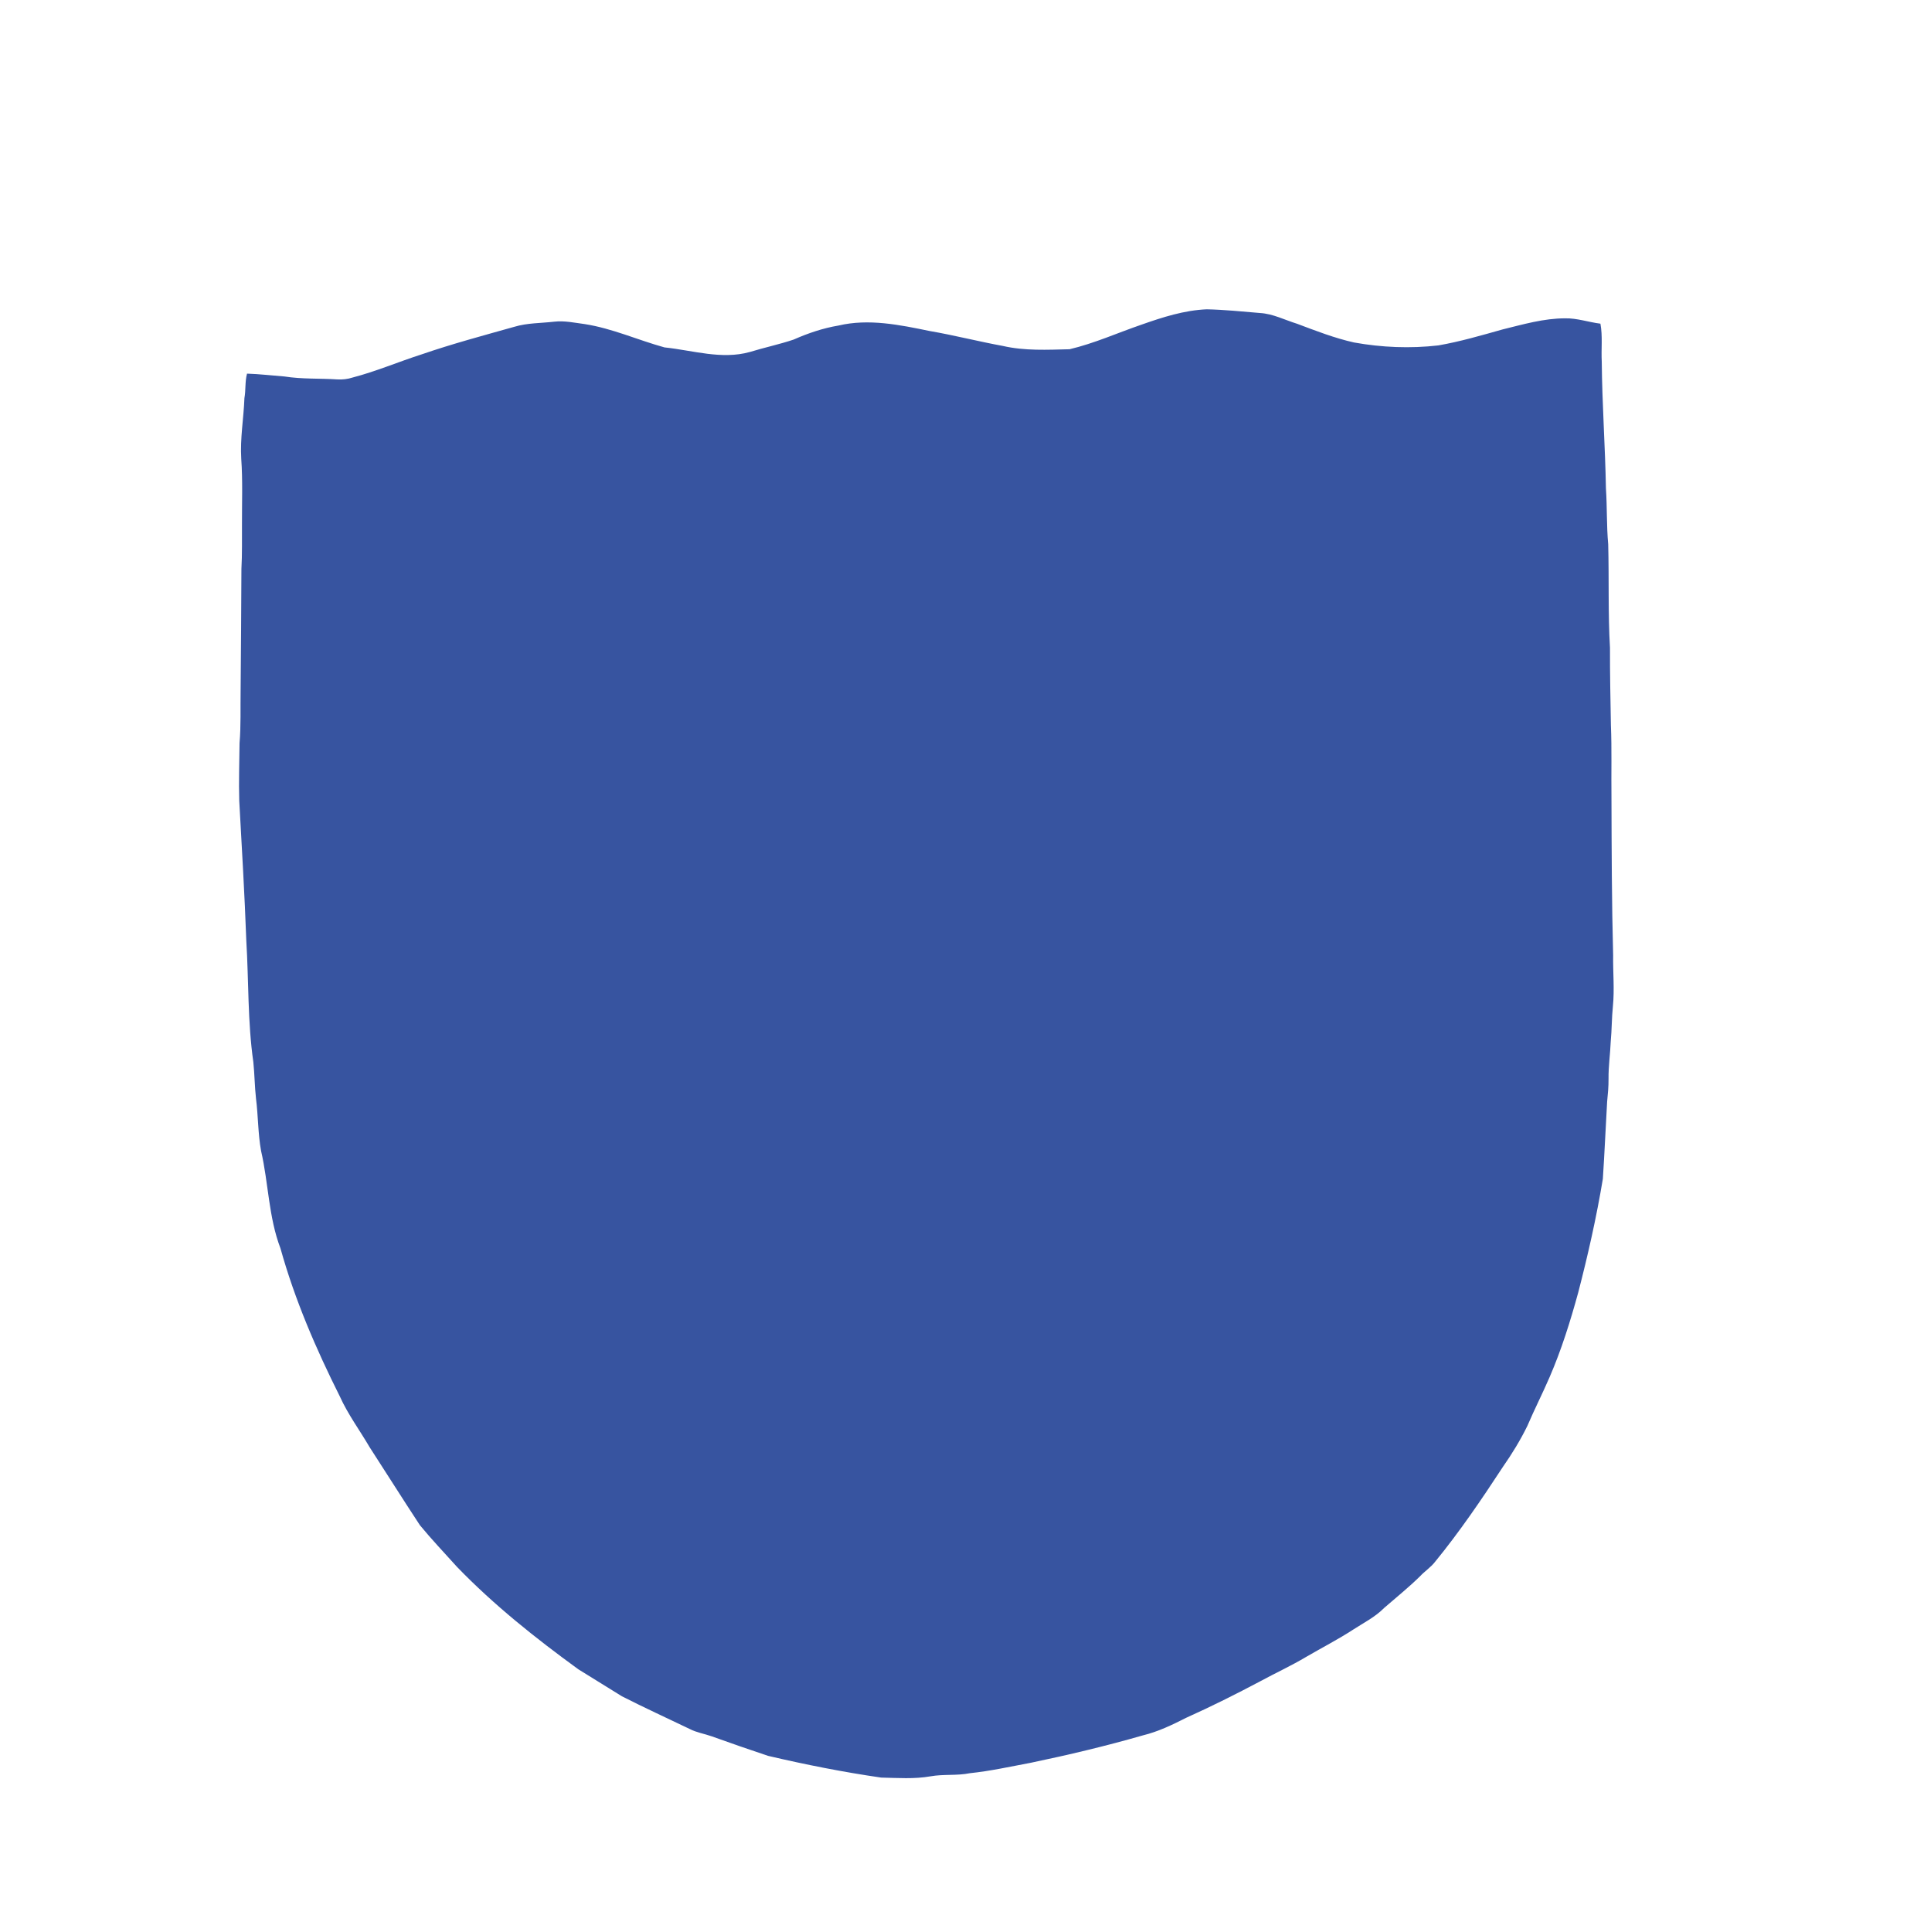
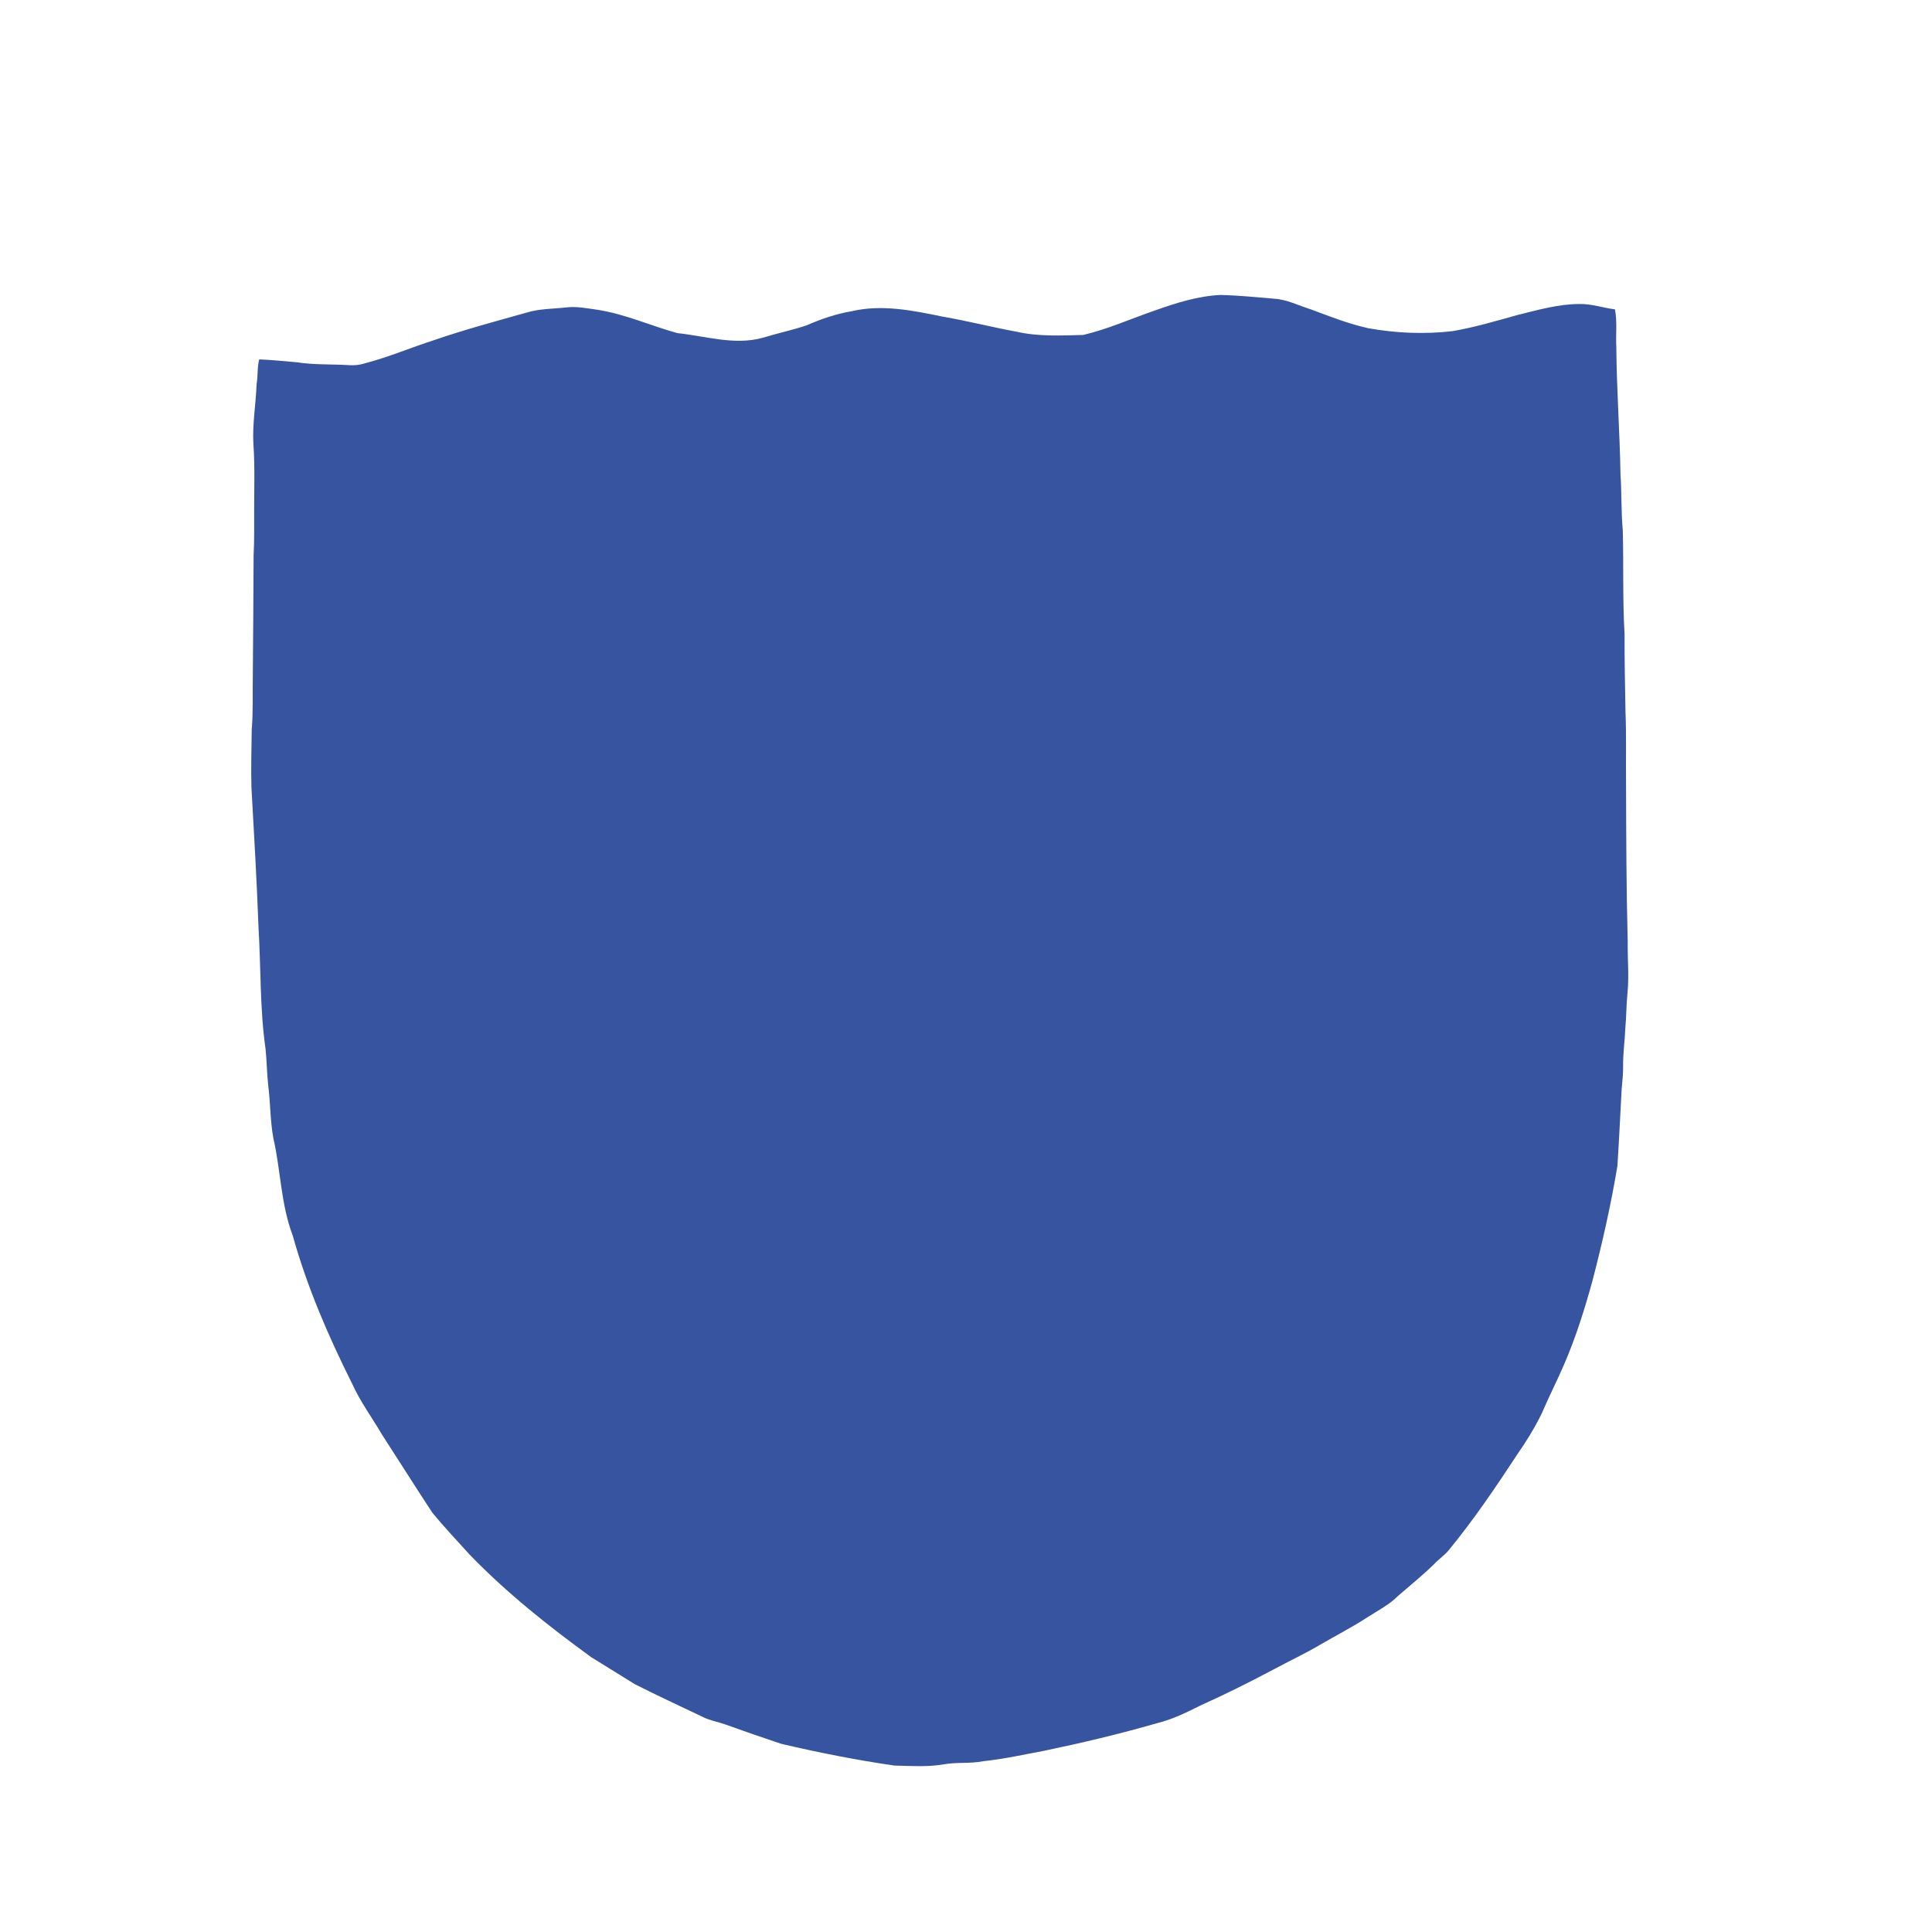
- <svg xmlns="http://www.w3.org/2000/svg" version="1.1" baseProfile="basic" id="Layer_1" x="0px" y="0px" width="1166px" height="1175px" viewBox="0 0 1166 1175" xml:space="preserve">
-   <g id="_x23_3754a0ff">
-     <path fill="#3754A0" d="M694.43,197.42c12.79-4.51,25.95-8.729,39.6-9.31c10.82,0.24,21.603,1.35,32.38,2.25   c7.94,0.47,15.08,4.229,22.562,6.54c11.38,4.28,22.77,8.729,34.67,11.39c16.89,3.04,34.22,3.75,51.27,1.78   c13.24-2.3,26.16-6.09,39.093-9.72c12.51-3.07,25.037-6.75,38.037-6.75c7.303-0.15,14.271,2.357,21.463,3.25   c1.42,7.64,0.397,15.47,0.81,23.197c0.22,25.683,2.09,51.312,2.54,76.99c0.76,11.32,0.35,22.69,1.38,33.99   c0.55,20.98-0.14,42,1.08,62.97c-0.06,15.66,0.3,31.32,0.56,46.98c0.603,14.65,0.16,29.32,0.343,43.98   c0.107,31.987,0.17,63.998,1.02,95.97c-0.16,10.34,0.88,20.7-0.14,31.02c-0.75,7.16-0.643,14.37-1.33,21.54   c-0.3,7.521-1.41,14.99-1.33,22.53c0.05,4.71-0.393,9.39-0.86,14.08c-0.91,15.62-1.56,31.26-2.6,46.88   c-3.87,23.3-9.07,46.36-15.01,69.22c-4.78,17.433-10.19,34.73-17.37,51.33c-4.312,10-9.28,19.69-13.553,29.71   c-4.26,8.69-9.34,16.973-14.88,24.91c-12.96,19.79-26.277,39.41-41.27,57.74c-2.62,3.38-6.28,5.7-9.17,8.82   c-6.92,6.8-14.5,12.867-21.812,19.229c-5.42,5.521-12.407,9-18.84,13.17c-9.22,6-19.01,11.01-28.51,16.55   c-9.11,5.433-18.771,9.853-28.07,14.91c-14.739,7.8-29.647,15.29-44.87,22.11c-8.487,4.3-17.119,8.479-26.42,10.74   c-22.5,6.47-45.29,11.897-68.21,16.67c-12.317,2.3-24.567,5.04-37.06,6.34c-7.88,1.6-15.98,0.479-23.893,1.89   c-9.938,1.75-20.06,0.98-30.078,0.771c-23.119-3.353-46.052-7.893-68.779-13.222c-11.471-3.841-22.92-7.771-34.29-11.881   c-4.431-1.56-9.142-2.277-13.35-4.447c-13.763-6.62-27.66-12.963-41.263-19.9c-8.817-5.46-17.657-10.9-26.46-16.391   c-26.05-18.939-51.38-39.062-73.8-62.262c-7.58-8.43-15.41-16.647-22.608-25.397c-10.342-15.722-20.359-31.67-30.602-47.472   c-6.01-10.301-13.188-19.938-18.1-30.851c-14.5-28.939-27.42-58.82-36.11-90.05c-7.24-18.94-7.26-39.58-11.78-59.19   c-1.92-10.54-1.75-21.33-3.1-31.949c-0.83-7.358-0.851-14.778-1.62-22.148c-3.5-24.48-2.78-49.271-4.28-73.892   c-1.027-28.368-2.729-56.729-4.29-85.068c-0.35-11.66,0.08-23.34,0.183-35.01c0.89-10.62,0.47-21.29,0.647-31.94   c0.28-24.67,0.33-49.33,0.49-74c0.5-9,0.29-18.021,0.34-27.04c-0.05-13.34,0.5-26.69-0.449-40.01   c-0.75-12.312,1.479-24.513,1.932-36.79c0.89-4.95,0.278-10.07,1.59-14.94c7.62,0.24,15.188,1.16,22.79,1.73   c10.59,1.68,21.33,1.078,32,1.777c3.2,0.2,6.42-0.159,9.479-1.159c14.29-3.721,27.882-9.561,41.921-14.061   c18.529-6.38,37.479-11.45,56.352-16.76c7.858-2.393,16.148-2.182,24.24-3.12c6.277-0.73,12.5,0.66,18.697,1.47   c16.723,2.61,32.25,9.7,48.461,14.17c17.169,1.771,34.669,7.58,51.869,2.801c8.84-2.729,17.931-4.608,26.7-7.568   c8.71-3.853,17.819-6.94,27.22-8.521c18.38-4.357,37.353-0.42,55.48,3.312c14.938,2.568,29.619,6.357,44.52,9.08   c13.28,3.06,27.062,2.34,40.59,2.01C665.63,208.86,679.827,202.42,694.43,197.42z" />
+ <svg xmlns="http://www.w3.org/2000/svg" version="1.1" id="Layer_1" x="0px" y="0px" width="886.001px" height="886px" viewBox="140 289 886.001 886" enable-background="new 140 289 886.001 886" xml:space="preserve">
+   <g>
+     <g id="_x23_3754a0ff">
+       <path fill="#3754A0" d="M669.854,431.302c9.659-3.406,19.599-6.592,29.907-7.031c8.172,0.181,16.315,1.019,24.454,1.699    c5.997,0.354,11.39,3.193,17.04,4.939c8.595,3.233,17.196,6.592,26.185,8.602c12.756,2.296,25.844,2.832,38.721,1.345    c9.999-1.737,19.757-4.6,29.524-7.341c9.448-2.319,18.908-5.098,28.727-5.098c5.517-0.113,10.778,1.78,16.21,2.455    c1.073,5.77,0.3,11.684,0.612,17.519c0.165,19.397,1.578,38.753,1.918,58.146c0.573,8.55,0.264,17.137,1.042,25.671    c0.415,15.845-0.105,31.72,0.815,47.557c-0.045,11.827,0.227,23.654,0.424,35.481c0.455,11.064,0.12,22.145,0.259,33.215    c0.08,24.158,0.128,48.334,0.77,72.481c-0.12,7.809,0.665,15.633-0.105,23.427c-0.566,5.407-0.485,10.853-1.004,16.268    c-0.227,5.681-1.065,11.321-1.005,17.016c0.038,3.558-0.296,7.092-0.649,10.634c-0.687,11.797-1.178,23.608-1.964,35.405    c-2.923,17.598-6.85,35.014-11.336,52.277c-3.61,13.167-7.696,26.23-13.118,38.767c-3.257,7.553-7.009,14.871-10.235,22.438    c-3.218,6.563-7.055,12.819-11.239,18.812c-9.787,14.946-19.845,29.765-31.168,43.608c-1.979,2.552-4.743,4.305-6.926,6.66    c-5.226,5.137-10.95,9.718-16.473,14.522c-4.094,4.17-9.37,6.798-14.229,9.947c-6.964,4.531-14.357,8.314-21.532,12.499    c-6.88,4.104-14.177,7.441-21.199,11.261c-11.132,5.891-22.391,11.547-33.888,16.698c-6.409,3.247-12.929,6.403-19.954,8.11    c-16.992,4.887-34.204,8.985-51.515,12.591c-9.302,1.736-18.553,3.807-27.988,4.788c-5.951,1.208-12.069,0.361-18.045,1.427    c-7.505,1.322-15.15,0.74-22.715,0.583c-17.46-2.533-34.781-5.962-51.945-9.986c-8.663-2.9-17.31-5.868-25.897-8.973    c-3.346-1.178-6.905-1.72-10.082-3.359c-10.395-4.999-20.89-9.79-31.164-15.028c-6.658-4.124-13.334-8.232-19.983-12.38    c-19.674-14.303-38.804-29.5-55.736-47.022c-5.725-6.366-11.638-12.571-17.074-19.18c-7.811-11.875-15.376-23.919-23.112-35.854    c-4.539-7.779-9.96-15.058-13.669-23.3c-10.951-21.855-20.709-44.423-27.272-68.009c-5.468-14.305-5.483-29.893-8.897-44.702    c-1.45-7.961-1.322-16.109-2.341-24.13c-0.627-5.557-0.643-11.16-1.224-16.727c-2.644-18.488-2.1-37.212-3.233-55.807    c-0.775-21.424-2.061-42.843-3.24-64.246c-0.264-8.806,0.061-17.627,0.139-26.441c0.672-8.02,0.354-16.078,0.488-24.121    c0.211-18.632,0.249-37.256,0.37-55.888c0.377-6.797,0.219-13.611,0.257-20.422c-0.038-10.075,0.377-20.158-0.339-30.218    c-0.566-9.298,1.117-18.513,1.459-27.784c0.672-3.739,0.21-7.605,1.201-11.284c5.755,0.182,11.471,0.876,17.212,1.306    c7.998,1.27,16.109,0.814,24.167,1.342c2.417,0.151,4.849-0.12,7.159-0.875c10.792-2.81,21.058-7.22,31.661-10.619    c13.993-4.818,28.305-8.648,42.559-12.658c5.935-1.808,12.196-1.648,18.307-2.356c4.74-0.552,9.44,0.499,14.12,1.11    c12.63,1.972,24.356,7.326,36.6,10.702c12.966,1.338,26.183,5.725,39.173,2.115c6.676-2.061,13.542-3.479,20.165-5.715    c6.578-2.911,13.458-5.242,20.557-6.436c13.881-3.29,28.211-0.317,41.901,2.502c11.281,1.939,22.369,4.8,33.622,6.857    c10.03,2.311,20.439,1.767,30.655,1.518C648.103,439.942,658.824,435.078,669.854,431.302z" />
+     </g>
+     <rect x="145.395" y="289" fill="none" width="880.606" height="880.606" />
  </g>
</svg>
